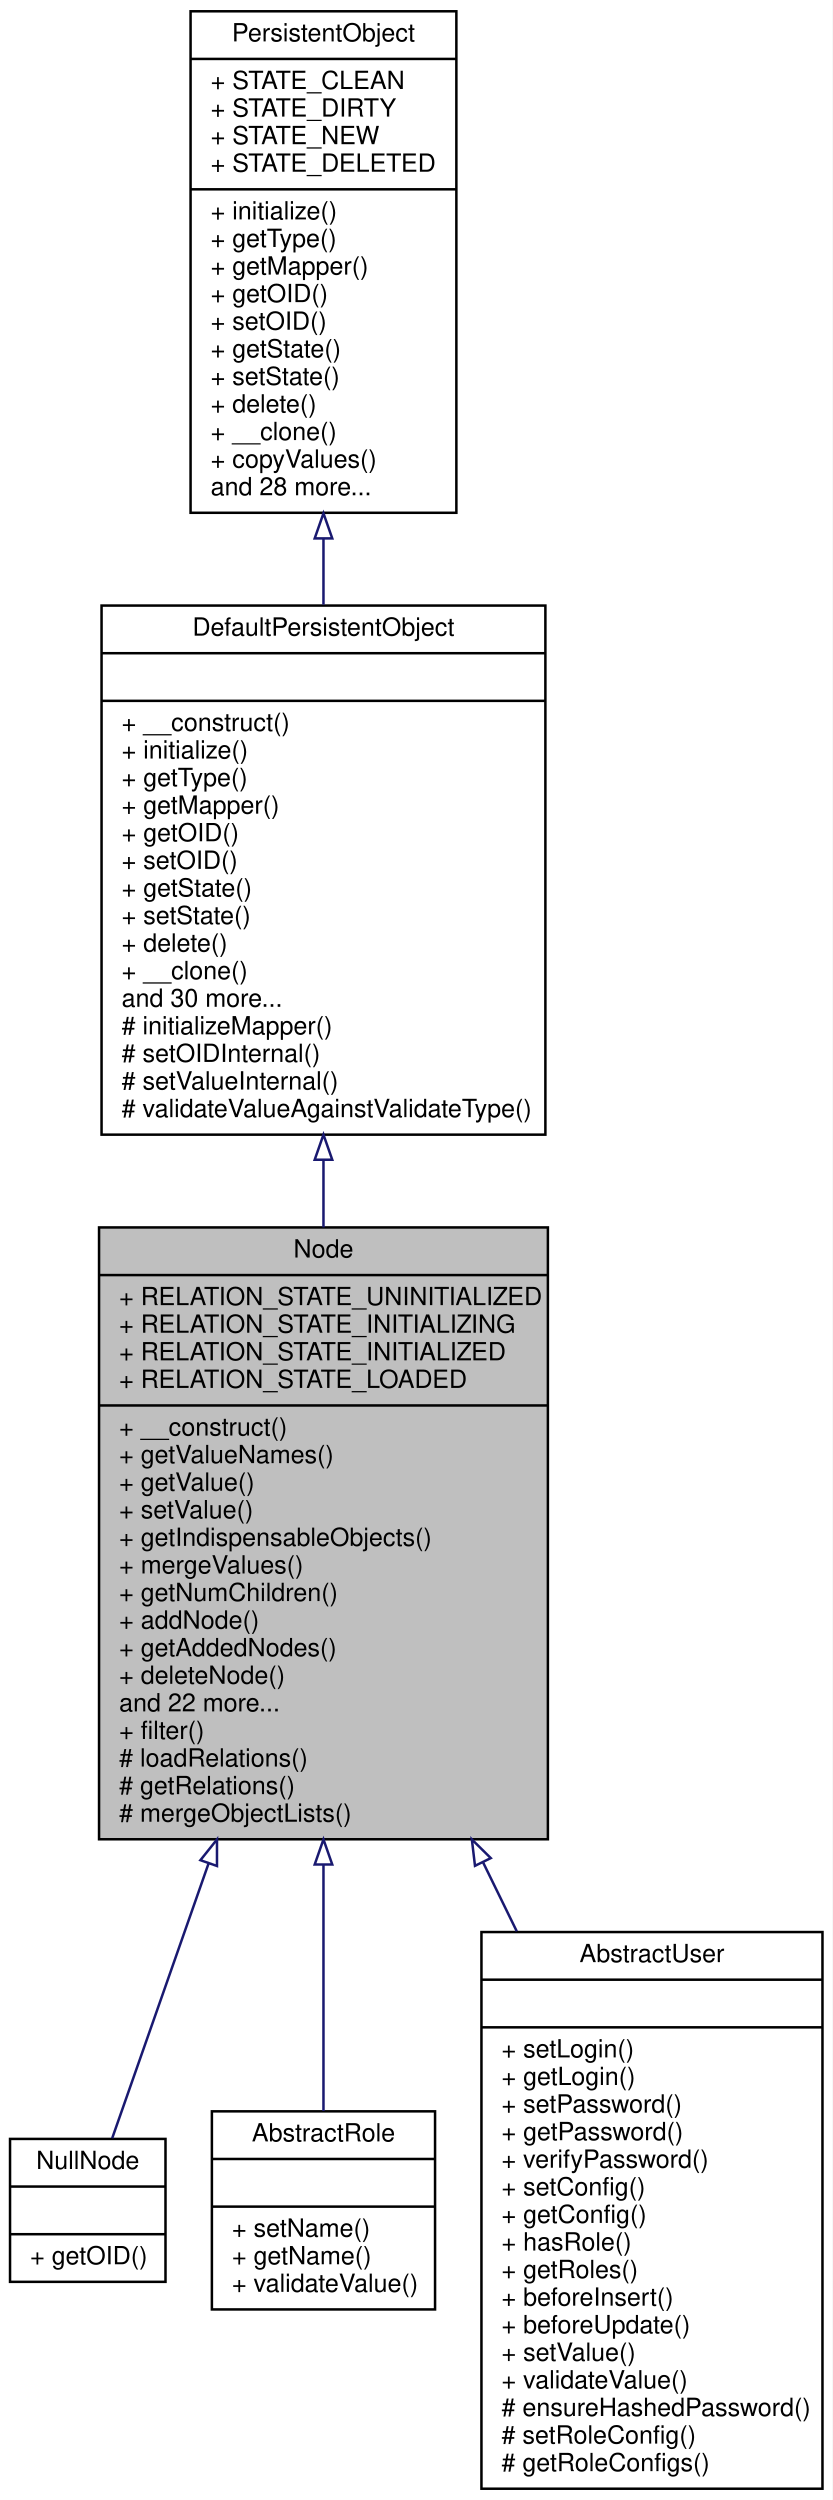
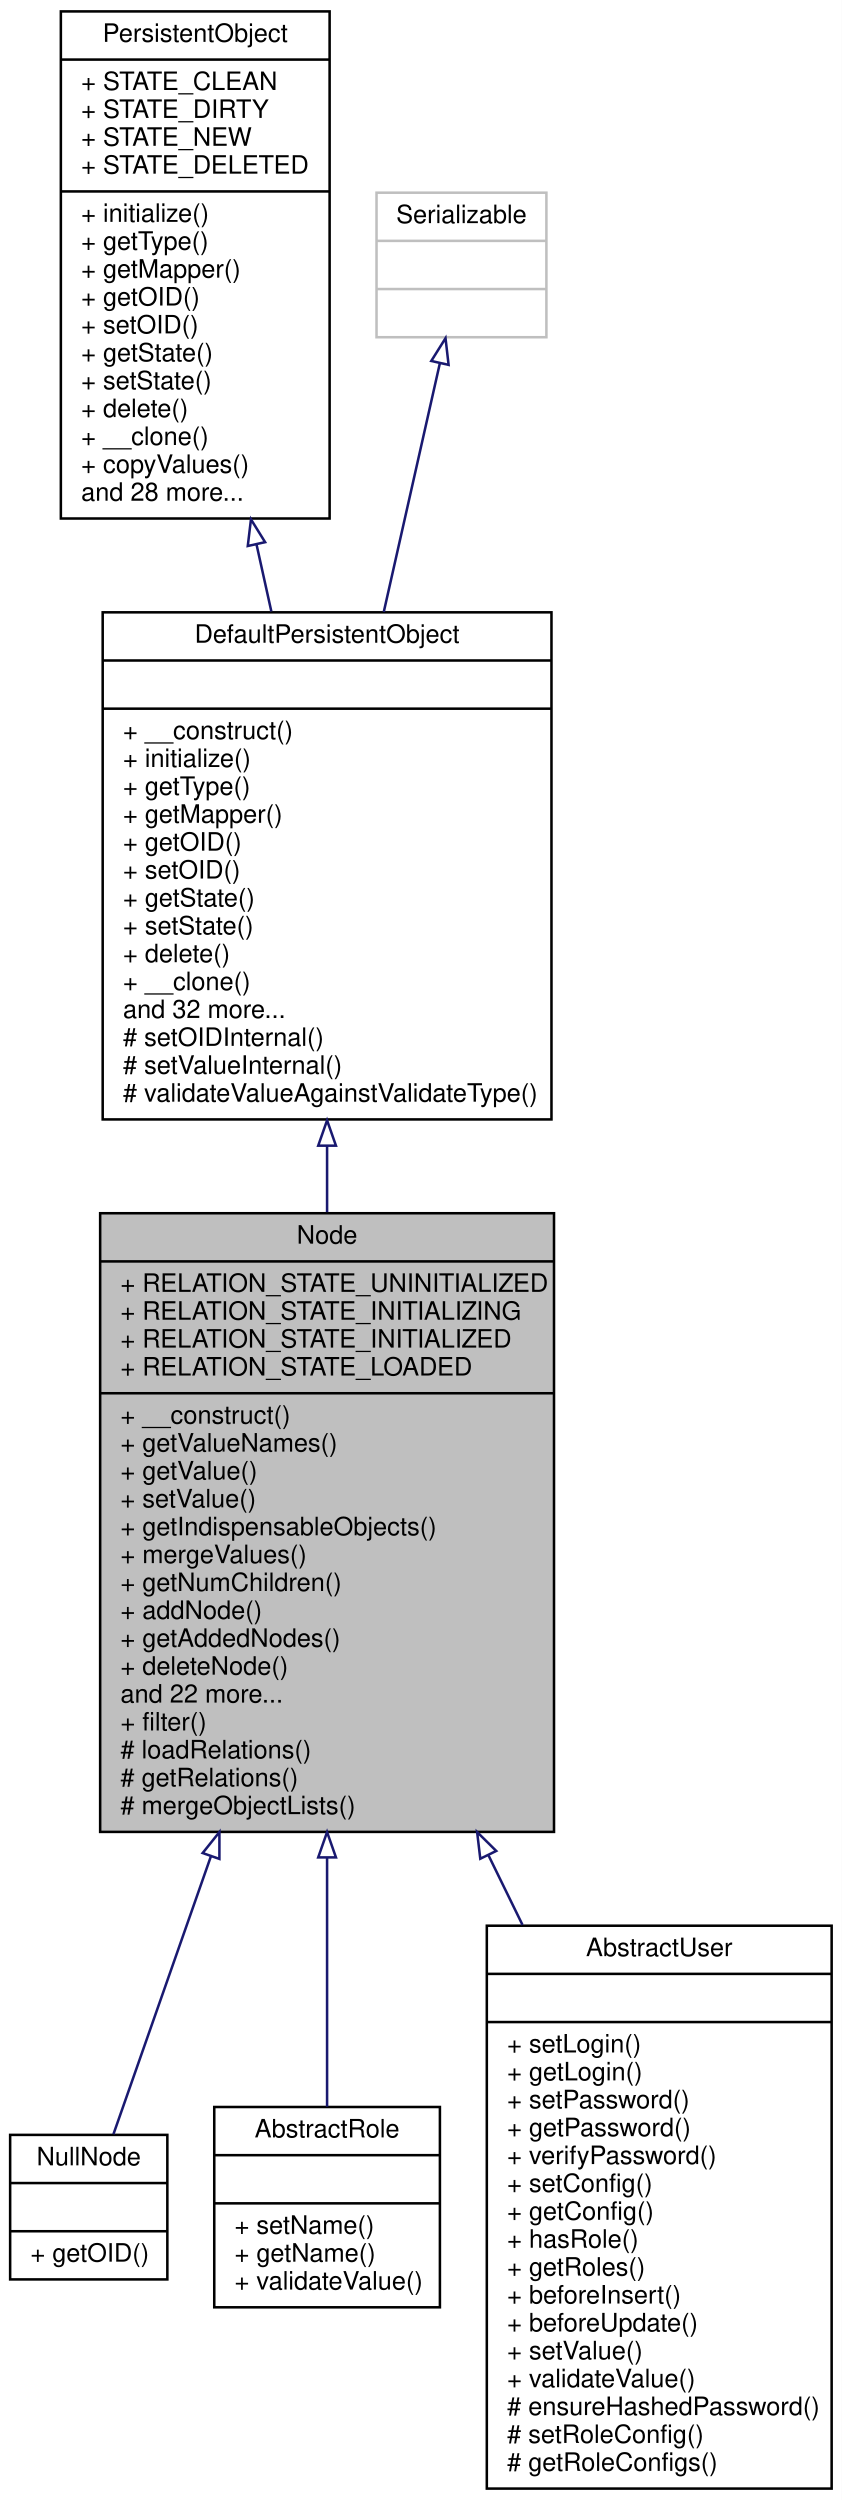
- <svg xmlns="http://www.w3.org/2000/svg" xmlns:xlink="http://www.w3.org/1999/xlink" width="332pt" height="997pt" viewBox="0.00 0.00 332.00 997.00">
-   <g id="graph0" class="graph" transform="scale(1 1) rotate(0) translate(4 993)">
-     <polygon fill="white" stroke="none" points="-4,4 -4,-993 328,-993 328,4 -4,4" />
+ <svg xmlns="http://www.w3.org/2000/svg" xmlns:xlink="http://www.w3.org/1999/xlink" width="332pt" height="986pt" viewBox="0.00 0.00 332.00 986.00">
+   <g id="graph0" class="graph" transform="scale(1 1) rotate(0) translate(4 982)">
+     <polygon fill="white" stroke="none" points="-4,4 -4,-982 328,-982 328,4 -4,4" />
    <g id="node1" class="node">
      <polygon fill="#bfbfbf" stroke="black" points="35.5,-259.5 35.5,-503.5 214.5,-503.5 214.5,-259.5 35.5,-259.5" />
      <text text-anchor="middle" x="125" y="-491.5" font-family="Helvetica,sans-Serif" font-size="10.00">Node</text>
      <polyline fill="none" stroke="black" points="35.5,-484.5 214.5,-484.5 " />
      <text text-anchor="start" x="43.5" y="-472.5" font-family="Helvetica,sans-Serif" font-size="10.00">+ RELATION_STATE_UNINITIALIZED</text>
      <text text-anchor="start" x="43.5" y="-461.5" font-family="Helvetica,sans-Serif" font-size="10.00">+ RELATION_STATE_INITIALIZING</text>
      <text text-anchor="start" x="43.5" y="-450.5" font-family="Helvetica,sans-Serif" font-size="10.00">+ RELATION_STATE_INITIALIZED</text>
      <text text-anchor="start" x="43.5" y="-439.5" font-family="Helvetica,sans-Serif" font-size="10.00">+ RELATION_STATE_LOADED</text>
      <polyline fill="none" stroke="black" points="35.5,-432.5 214.5,-432.5 " />
      <text text-anchor="start" x="43.5" y="-420.5" font-family="Helvetica,sans-Serif" font-size="10.00">+ __construct()</text>
      <text text-anchor="start" x="43.5" y="-409.5" font-family="Helvetica,sans-Serif" font-size="10.00">+ getValueNames()</text>
      <text text-anchor="start" x="43.5" y="-398.5" font-family="Helvetica,sans-Serif" font-size="10.00">+ getValue()</text>
      <text text-anchor="start" x="43.5" y="-387.5" font-family="Helvetica,sans-Serif" font-size="10.00">+ setValue()</text>
      <text text-anchor="start" x="43.5" y="-376.5" font-family="Helvetica,sans-Serif" font-size="10.00">+ getIndispensableObjects()</text>
      <text text-anchor="start" x="43.5" y="-365.5" font-family="Helvetica,sans-Serif" font-size="10.00">+ mergeValues()</text>
      <text text-anchor="start" x="43.5" y="-354.5" font-family="Helvetica,sans-Serif" font-size="10.00">+ getNumChildren()</text>
      <text text-anchor="start" x="43.5" y="-343.5" font-family="Helvetica,sans-Serif" font-size="10.00">+ addNode()</text>
      <text text-anchor="start" x="43.5" y="-332.5" font-family="Helvetica,sans-Serif" font-size="10.00">+ getAddedNodes()</text>
      <text text-anchor="start" x="43.5" y="-321.5" font-family="Helvetica,sans-Serif" font-size="10.00">+ deleteNode()</text>
      <text text-anchor="start" x="43.5" y="-310.5" font-family="Helvetica,sans-Serif" font-size="10.00">and 22 more...</text>
      <text text-anchor="start" x="43.5" y="-299.5" font-family="Helvetica,sans-Serif" font-size="10.00">+ filter()</text>
      <text text-anchor="start" x="43.5" y="-288.5" font-family="Helvetica,sans-Serif" font-size="10.00"># loadRelations()</text>
      <text text-anchor="start" x="43.5" y="-277.5" font-family="Helvetica,sans-Serif" font-size="10.00"># getRelations()</text>
      <text text-anchor="start" x="43.5" y="-266.5" font-family="Helvetica,sans-Serif" font-size="10.00"># mergeObjectLists()</text>
    </g>
-     <g id="node4" class="node">
-       <g id="a_node4">
+     <g id="node5" class="node">
+       <g id="a_node5">
        <a xlink:href="classwcmf_1_1lib_1_1model_1_1_null_node.html" target="_top" xlink:title="NullNode is an implementation of the NullObject pattern, It inherits all functionality from Node (act...">
          <polygon fill="white" stroke="black" points="0,-83 0,-140 62,-140 62,-83 0,-83" />
          <text text-anchor="middle" x="31" y="-128" font-family="Helvetica,sans-Serif" font-size="10.00">NullNode</text>
          <polyline fill="none" stroke="black" points="0,-121 62,-121 " />
          <text text-anchor="middle" x="31" y="-109" font-family="Helvetica,sans-Serif" font-size="10.00"> </text>
          <polyline fill="none" stroke="black" points="0,-102 62,-102 " />
          <text text-anchor="start" x="8" y="-90" font-family="Helvetica,sans-Serif" font-size="10.00">+ getOID()</text>
        </a>
      </g>
    </g>
-     <g id="edge3" class="edge">
+     <g id="edge4" class="edge">
      <path fill="none" stroke="midnightblue" d="M79.154,-249.791C64.654,-208.45 50.007,-166.69 40.739,-140.265" />
      <polygon fill="none" stroke="midnightblue" points="75.925,-251.159 82.538,-259.437 82.531,-248.842 75.925,-251.159" />
    </g>
-     <g id="node5" class="node">
-       <g id="a_node5">
+     <g id="node6" class="node">
+       <g id="a_node6">
        <a xlink:href="classwcmf_1_1lib_1_1security_1_1principal_1_1impl_1_1_abstract_role.html" target="_top" xlink:title="Default implementation of a role. ">
          <polygon fill="white" stroke="black" points="80.5,-72 80.5,-151 169.5,-151 169.5,-72 80.5,-72" />
          <text text-anchor="middle" x="125" y="-139" font-family="Helvetica,sans-Serif" font-size="10.00">AbstractRole</text>
          <polyline fill="none" stroke="black" points="80.5,-132 169.5,-132 " />
          <text text-anchor="middle" x="125" y="-120" font-family="Helvetica,sans-Serif" font-size="10.00"> </text>
          <polyline fill="none" stroke="black" points="80.5,-113 169.5,-113 " />
          <text text-anchor="start" x="88.5" y="-101" font-family="Helvetica,sans-Serif" font-size="10.00">+ setName()</text>
          <text text-anchor="start" x="88.5" y="-90" font-family="Helvetica,sans-Serif" font-size="10.00">+ getName()</text>
          <text text-anchor="start" x="88.5" y="-79" font-family="Helvetica,sans-Serif" font-size="10.00">+ validateValue()</text>
        </a>
      </g>
    </g>
-     <g id="edge4" class="edge">
+     <g id="edge5" class="edge">
      <path fill="none" stroke="midnightblue" d="M125,-249.328C125,-213.43 125,-177.261 125,-151.133" />
      <polygon fill="none" stroke="midnightblue" points="121.5,-249.437 125,-259.437 128.5,-249.437 121.5,-249.437" />
    </g>
-     <g id="node6" class="node">
-       <g id="a_node6">
+     <g id="node7" class="node">
+       <g id="a_node7">
        <a xlink:href="classwcmf_1_1lib_1_1security_1_1principal_1_1impl_1_1_abstract_user.html" target="_top" xlink:title="Default implementation of a user that is persistent. ">
          <polygon fill="white" stroke="black" points="188,-0.5 188,-222.5 324,-222.5 324,-0.5 188,-0.5" />
          <text text-anchor="middle" x="256" y="-210.5" font-family="Helvetica,sans-Serif" font-size="10.00">AbstractUser</text>
          <polyline fill="none" stroke="black" points="188,-203.5 324,-203.5 " />
          <text text-anchor="middle" x="256" y="-191.5" font-family="Helvetica,sans-Serif" font-size="10.00"> </text>
          <polyline fill="none" stroke="black" points="188,-184.5 324,-184.5 " />
          <text text-anchor="start" x="196" y="-172.5" font-family="Helvetica,sans-Serif" font-size="10.00">+ setLogin()</text>
          <text text-anchor="start" x="196" y="-161.5" font-family="Helvetica,sans-Serif" font-size="10.00">+ getLogin()</text>
          <text text-anchor="start" x="196" y="-150.5" font-family="Helvetica,sans-Serif" font-size="10.00">+ setPassword()</text>
          <text text-anchor="start" x="196" y="-139.5" font-family="Helvetica,sans-Serif" font-size="10.00">+ getPassword()</text>
          <text text-anchor="start" x="196" y="-128.5" font-family="Helvetica,sans-Serif" font-size="10.00">+ verifyPassword()</text>
          <text text-anchor="start" x="196" y="-117.5" font-family="Helvetica,sans-Serif" font-size="10.00">+ setConfig()</text>
          <text text-anchor="start" x="196" y="-106.5" font-family="Helvetica,sans-Serif" font-size="10.00">+ getConfig()</text>
          <text text-anchor="start" x="196" y="-95.5" font-family="Helvetica,sans-Serif" font-size="10.00">+ hasRole()</text>
          <text text-anchor="start" x="196" y="-84.5" font-family="Helvetica,sans-Serif" font-size="10.00">+ getRoles()</text>
          <text text-anchor="start" x="196" y="-73.5" font-family="Helvetica,sans-Serif" font-size="10.00">+ beforeInsert()</text>
          <text text-anchor="start" x="196" y="-62.5" font-family="Helvetica,sans-Serif" font-size="10.00">+ beforeUpdate()</text>
          <text text-anchor="start" x="196" y="-51.5" font-family="Helvetica,sans-Serif" font-size="10.00">+ setValue()</text>
          <text text-anchor="start" x="196" y="-40.5" font-family="Helvetica,sans-Serif" font-size="10.00">+ validateValue()</text>
          <text text-anchor="start" x="196" y="-29.5" font-family="Helvetica,sans-Serif" font-size="10.00"># ensureHashedPassword()</text>
          <text text-anchor="start" x="196" y="-18.5" font-family="Helvetica,sans-Serif" font-size="10.00"># setRoleConfig()</text>
          <text text-anchor="start" x="196" y="-7.5" font-family="Helvetica,sans-Serif" font-size="10.00"># getRoleConfigs()</text>
        </a>
      </g>
    </g>
-     <g id="edge5" class="edge">
+     <g id="edge6" class="edge">
      <path fill="none" stroke="midnightblue" d="M188.661,-250.261C193.154,-241.071 197.657,-231.857 202.088,-222.793" />
      <polygon fill="none" stroke="midnightblue" points="185.423,-248.916 184.176,-259.437 191.712,-251.99 185.423,-248.916" />
    </g>
    <g id="node2" class="node">
      <g id="a_node2">
        <a xlink:href="classwcmf_1_1lib_1_1persistence_1_1impl_1_1_default_persistent_object.html" target="_top" xlink:title="DefaultPersistentObject is the base class of all persistent objects. ">
-           <polygon fill="white" stroke="black" points="36.5,-540.5 36.5,-751.5 213.5,-751.5 213.5,-540.5 36.5,-540.5" />
-           <text text-anchor="middle" x="125" y="-739.5" font-family="Helvetica,sans-Serif" font-size="10.00">DefaultPersistentObject</text>
-           <polyline fill="none" stroke="black" points="36.5,-732.5 213.5,-732.5 " />
-           <text text-anchor="middle" x="125" y="-720.5" font-family="Helvetica,sans-Serif" font-size="10.00"> </text>
-           <polyline fill="none" stroke="black" points="36.5,-713.5 213.5,-713.5 " />
-           <text text-anchor="start" x="44.5" y="-701.5" font-family="Helvetica,sans-Serif" font-size="10.00">+ __construct()</text>
-           <text text-anchor="start" x="44.5" y="-690.5" font-family="Helvetica,sans-Serif" font-size="10.00">+ initialize()</text>
-           <text text-anchor="start" x="44.5" y="-679.5" font-family="Helvetica,sans-Serif" font-size="10.00">+ getType()</text>
-           <text text-anchor="start" x="44.5" y="-668.5" font-family="Helvetica,sans-Serif" font-size="10.00">+ getMapper()</text>
-           <text text-anchor="start" x="44.5" y="-657.5" font-family="Helvetica,sans-Serif" font-size="10.00">+ getOID()</text>
-           <text text-anchor="start" x="44.5" y="-646.5" font-family="Helvetica,sans-Serif" font-size="10.00">+ setOID()</text>
-           <text text-anchor="start" x="44.5" y="-635.5" font-family="Helvetica,sans-Serif" font-size="10.00">+ getState()</text>
-           <text text-anchor="start" x="44.5" y="-624.5" font-family="Helvetica,sans-Serif" font-size="10.00">+ setState()</text>
-           <text text-anchor="start" x="44.5" y="-613.5" font-family="Helvetica,sans-Serif" font-size="10.00">+ delete()</text>
-           <text text-anchor="start" x="44.5" y="-602.5" font-family="Helvetica,sans-Serif" font-size="10.00">+ __clone()</text>
-           <text text-anchor="start" x="44.5" y="-591.5" font-family="Helvetica,sans-Serif" font-size="10.00">and 30 more...</text>
-           <text text-anchor="start" x="44.5" y="-580.5" font-family="Helvetica,sans-Serif" font-size="10.00"># initializeMapper()</text>
+           <polygon fill="white" stroke="black" points="36.5,-540.5 36.5,-740.5 213.5,-740.5 213.5,-540.5 36.5,-540.5" />
+           <text text-anchor="middle" x="125" y="-728.5" font-family="Helvetica,sans-Serif" font-size="10.00">DefaultPersistentObject</text>
+           <polyline fill="none" stroke="black" points="36.5,-721.5 213.5,-721.5 " />
+           <text text-anchor="middle" x="125" y="-709.5" font-family="Helvetica,sans-Serif" font-size="10.00"> </text>
+           <polyline fill="none" stroke="black" points="36.5,-702.5 213.5,-702.5 " />
+           <text text-anchor="start" x="44.5" y="-690.5" font-family="Helvetica,sans-Serif" font-size="10.00">+ __construct()</text>
+           <text text-anchor="start" x="44.5" y="-679.5" font-family="Helvetica,sans-Serif" font-size="10.00">+ initialize()</text>
+           <text text-anchor="start" x="44.5" y="-668.5" font-family="Helvetica,sans-Serif" font-size="10.00">+ getType()</text>
+           <text text-anchor="start" x="44.5" y="-657.5" font-family="Helvetica,sans-Serif" font-size="10.00">+ getMapper()</text>
+           <text text-anchor="start" x="44.5" y="-646.5" font-family="Helvetica,sans-Serif" font-size="10.00">+ getOID()</text>
+           <text text-anchor="start" x="44.5" y="-635.5" font-family="Helvetica,sans-Serif" font-size="10.00">+ setOID()</text>
+           <text text-anchor="start" x="44.5" y="-624.5" font-family="Helvetica,sans-Serif" font-size="10.00">+ getState()</text>
+           <text text-anchor="start" x="44.5" y="-613.5" font-family="Helvetica,sans-Serif" font-size="10.00">+ setState()</text>
+           <text text-anchor="start" x="44.5" y="-602.5" font-family="Helvetica,sans-Serif" font-size="10.00">+ delete()</text>
+           <text text-anchor="start" x="44.5" y="-591.5" font-family="Helvetica,sans-Serif" font-size="10.00">+ __clone()</text>
+           <text text-anchor="start" x="44.5" y="-580.5" font-family="Helvetica,sans-Serif" font-size="10.00">and 32 more...</text>
          <text text-anchor="start" x="44.5" y="-569.5" font-family="Helvetica,sans-Serif" font-size="10.00"># setOIDInternal()</text>
          <text text-anchor="start" x="44.5" y="-558.5" font-family="Helvetica,sans-Serif" font-size="10.00"># setValueInternal()</text>
          <text text-anchor="start" x="44.5" y="-547.5" font-family="Helvetica,sans-Serif" font-size="10.00"># validateValueAgainstValidateType()</text>
        </a>
      </g>
    </g>
    <g id="edge1" class="edge">
-       <path fill="none" stroke="midnightblue" d="M125,-530.467C125,-521.534 125,-512.496 125,-503.523" />
-       <polygon fill="none" stroke="midnightblue" points="121.5,-530.499 125,-540.499 128.5,-530.499 121.5,-530.499" />
+       <path fill="none" stroke="midnightblue" d="M125,-530.053C125,-521.408 125,-512.646 125,-503.927" />
+       <polygon fill="none" stroke="midnightblue" points="121.5,-530.137 125,-540.137 128.5,-530.137 121.5,-530.137" />
    </g>
    <g id="node3" class="node">
      <g id="a_node3">
        <a xlink:href="interfacewcmf_1_1lib_1_1persistence_1_1_persistent_object.html" target="_top" xlink:title="PersistentObject defines the interface of all persistent objects. ">
-           <polygon fill="white" stroke="black" points="72,-788.5 72,-988.5 178,-988.5 178,-788.5 72,-788.5" />
-           <text text-anchor="middle" x="125" y="-976.5" font-family="Helvetica,sans-Serif" font-size="10.00">PersistentObject</text>
-           <polyline fill="none" stroke="black" points="72,-969.5 178,-969.5 " />
-           <text text-anchor="start" x="80" y="-957.5" font-family="Helvetica,sans-Serif" font-size="10.00">+ STATE_CLEAN</text>
-           <text text-anchor="start" x="80" y="-946.5" font-family="Helvetica,sans-Serif" font-size="10.00">+ STATE_DIRTY</text>
-           <text text-anchor="start" x="80" y="-935.5" font-family="Helvetica,sans-Serif" font-size="10.00">+ STATE_NEW</text>
-           <text text-anchor="start" x="80" y="-924.5" font-family="Helvetica,sans-Serif" font-size="10.00">+ STATE_DELETED</text>
-           <polyline fill="none" stroke="black" points="72,-917.5 178,-917.5 " />
-           <text text-anchor="start" x="80" y="-905.5" font-family="Helvetica,sans-Serif" font-size="10.00">+ initialize()</text>
-           <text text-anchor="start" x="80" y="-894.5" font-family="Helvetica,sans-Serif" font-size="10.00">+ getType()</text>
-           <text text-anchor="start" x="80" y="-883.5" font-family="Helvetica,sans-Serif" font-size="10.00">+ getMapper()</text>
-           <text text-anchor="start" x="80" y="-872.5" font-family="Helvetica,sans-Serif" font-size="10.00">+ getOID()</text>
-           <text text-anchor="start" x="80" y="-861.5" font-family="Helvetica,sans-Serif" font-size="10.00">+ setOID()</text>
-           <text text-anchor="start" x="80" y="-850.5" font-family="Helvetica,sans-Serif" font-size="10.00">+ getState()</text>
-           <text text-anchor="start" x="80" y="-839.5" font-family="Helvetica,sans-Serif" font-size="10.00">+ setState()</text>
-           <text text-anchor="start" x="80" y="-828.5" font-family="Helvetica,sans-Serif" font-size="10.00">+ delete()</text>
-           <text text-anchor="start" x="80" y="-817.5" font-family="Helvetica,sans-Serif" font-size="10.00">+ __clone()</text>
-           <text text-anchor="start" x="80" y="-806.5" font-family="Helvetica,sans-Serif" font-size="10.00">+ copyValues()</text>
-           <text text-anchor="start" x="80" y="-795.5" font-family="Helvetica,sans-Serif" font-size="10.00">and 28 more...</text>
+           <polygon fill="white" stroke="black" points="20,-777.5 20,-977.5 126,-977.5 126,-777.5 20,-777.5" />
+           <text text-anchor="middle" x="73" y="-965.5" font-family="Helvetica,sans-Serif" font-size="10.00">PersistentObject</text>
+           <polyline fill="none" stroke="black" points="20,-958.5 126,-958.5 " />
+           <text text-anchor="start" x="28" y="-946.5" font-family="Helvetica,sans-Serif" font-size="10.00">+ STATE_CLEAN</text>
+           <text text-anchor="start" x="28" y="-935.5" font-family="Helvetica,sans-Serif" font-size="10.00">+ STATE_DIRTY</text>
+           <text text-anchor="start" x="28" y="-924.5" font-family="Helvetica,sans-Serif" font-size="10.00">+ STATE_NEW</text>
+           <text text-anchor="start" x="28" y="-913.5" font-family="Helvetica,sans-Serif" font-size="10.00">+ STATE_DELETED</text>
+           <polyline fill="none" stroke="black" points="20,-906.5 126,-906.5 " />
+           <text text-anchor="start" x="28" y="-894.5" font-family="Helvetica,sans-Serif" font-size="10.00">+ initialize()</text>
+           <text text-anchor="start" x="28" y="-883.5" font-family="Helvetica,sans-Serif" font-size="10.00">+ getType()</text>
+           <text text-anchor="start" x="28" y="-872.5" font-family="Helvetica,sans-Serif" font-size="10.00">+ getMapper()</text>
+           <text text-anchor="start" x="28" y="-861.5" font-family="Helvetica,sans-Serif" font-size="10.00">+ getOID()</text>
+           <text text-anchor="start" x="28" y="-850.5" font-family="Helvetica,sans-Serif" font-size="10.00">+ setOID()</text>
+           <text text-anchor="start" x="28" y="-839.5" font-family="Helvetica,sans-Serif" font-size="10.00">+ getState()</text>
+           <text text-anchor="start" x="28" y="-828.5" font-family="Helvetica,sans-Serif" font-size="10.00">+ setState()</text>
+           <text text-anchor="start" x="28" y="-817.5" font-family="Helvetica,sans-Serif" font-size="10.00">+ delete()</text>
+           <text text-anchor="start" x="28" y="-806.5" font-family="Helvetica,sans-Serif" font-size="10.00">+ __clone()</text>
+           <text text-anchor="start" x="28" y="-795.5" font-family="Helvetica,sans-Serif" font-size="10.00">+ copyValues()</text>
+           <text text-anchor="start" x="28" y="-784.5" font-family="Helvetica,sans-Serif" font-size="10.00">and 28 more...</text>
        </a>
      </g>
    </g>
    <g id="edge2" class="edge">
-       <path fill="none" stroke="midnightblue" d="M125,-778.08C125,-769.342 125,-760.528 125,-751.823" />
-       <polygon fill="none" stroke="midnightblue" points="121.5,-778.291 125,-788.291 128.5,-778.291 121.5,-778.291" />
+       <path fill="none" stroke="midnightblue" d="M97.171,-767.267C99.121,-758.454 101.085,-749.579 103.018,-740.842" />
+       <polygon fill="none" stroke="midnightblue" points="93.721,-766.659 94.977,-777.179 100.555,-768.172 93.721,-766.659" />
+     </g>
+     <g id="node4" class="node">
+       <polygon fill="white" stroke="#bfbfbf" points="144.5,-849 144.5,-906 211.5,-906 211.5,-849 144.5,-849" />
+       <text text-anchor="middle" x="178" y="-894" font-family="Helvetica,sans-Serif" font-size="10.00">Serializable</text>
+       <polyline fill="none" stroke="#bfbfbf" points="144.5,-887 211.5,-887 " />
+       <text text-anchor="middle" x="178" y="-875" font-family="Helvetica,sans-Serif" font-size="10.00"> </text>
+       <polyline fill="none" stroke="#bfbfbf" points="144.5,-868 211.5,-868 " />
+       <text text-anchor="middle" x="178" y="-856" font-family="Helvetica,sans-Serif" font-size="10.00"> </text>
+     </g>
+     <g id="edge3" class="edge">
+       <path fill="none" stroke="midnightblue" d="M169.456,-838.617C163.468,-812.066 155.171,-775.275 147.364,-740.661" />
+       <polygon fill="none" stroke="midnightblue" points="166.098,-839.635 171.712,-848.62 172.926,-838.095 166.098,-839.635" />
    </g>
  </g>
</svg>
